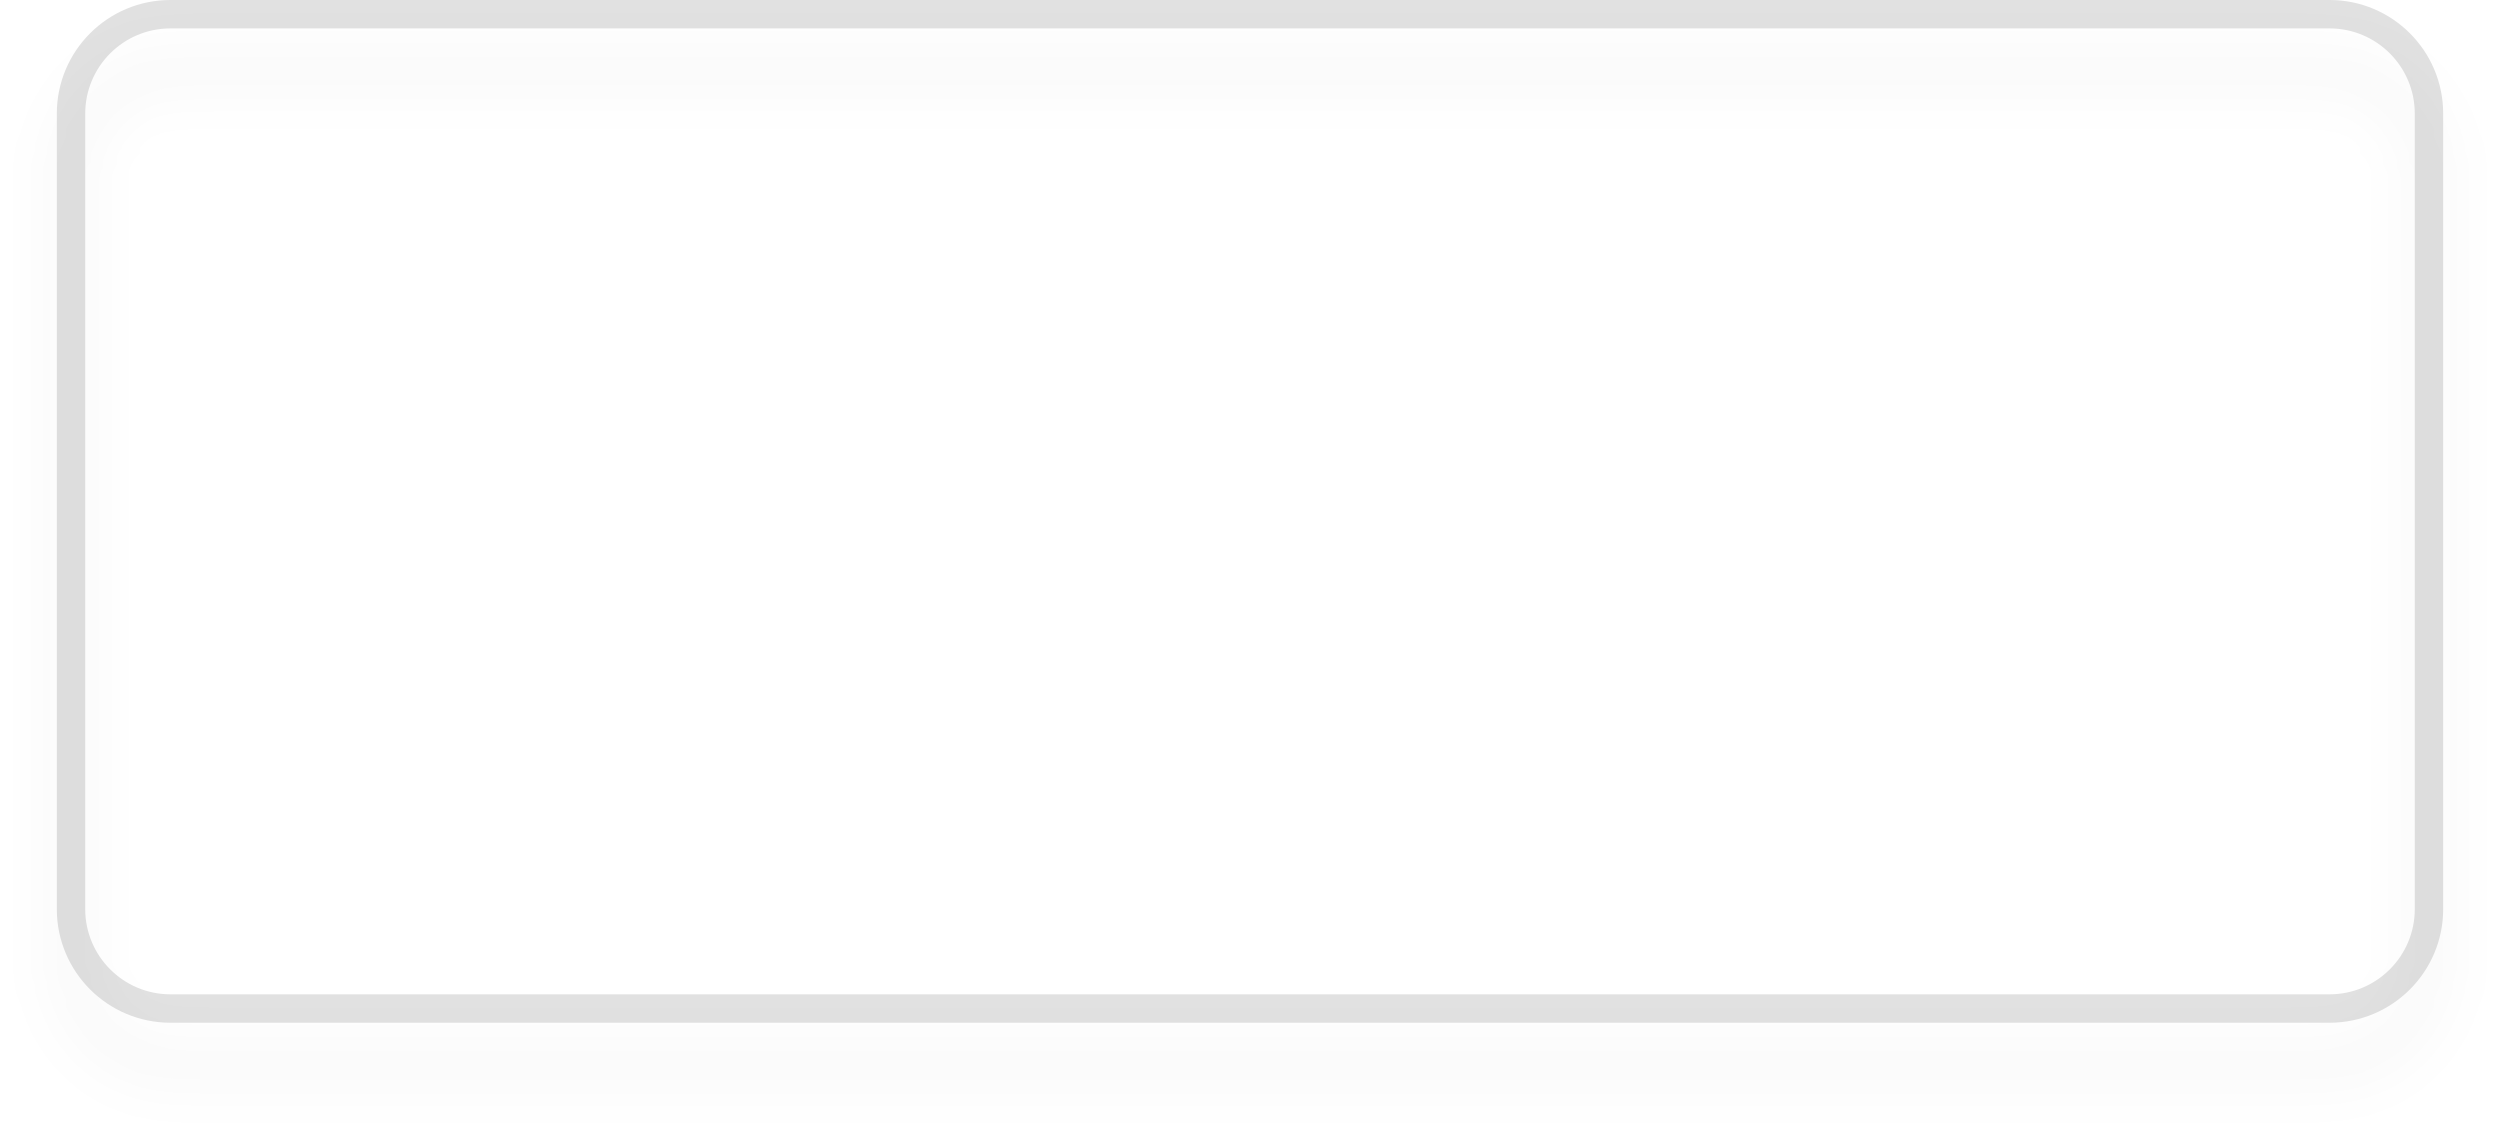
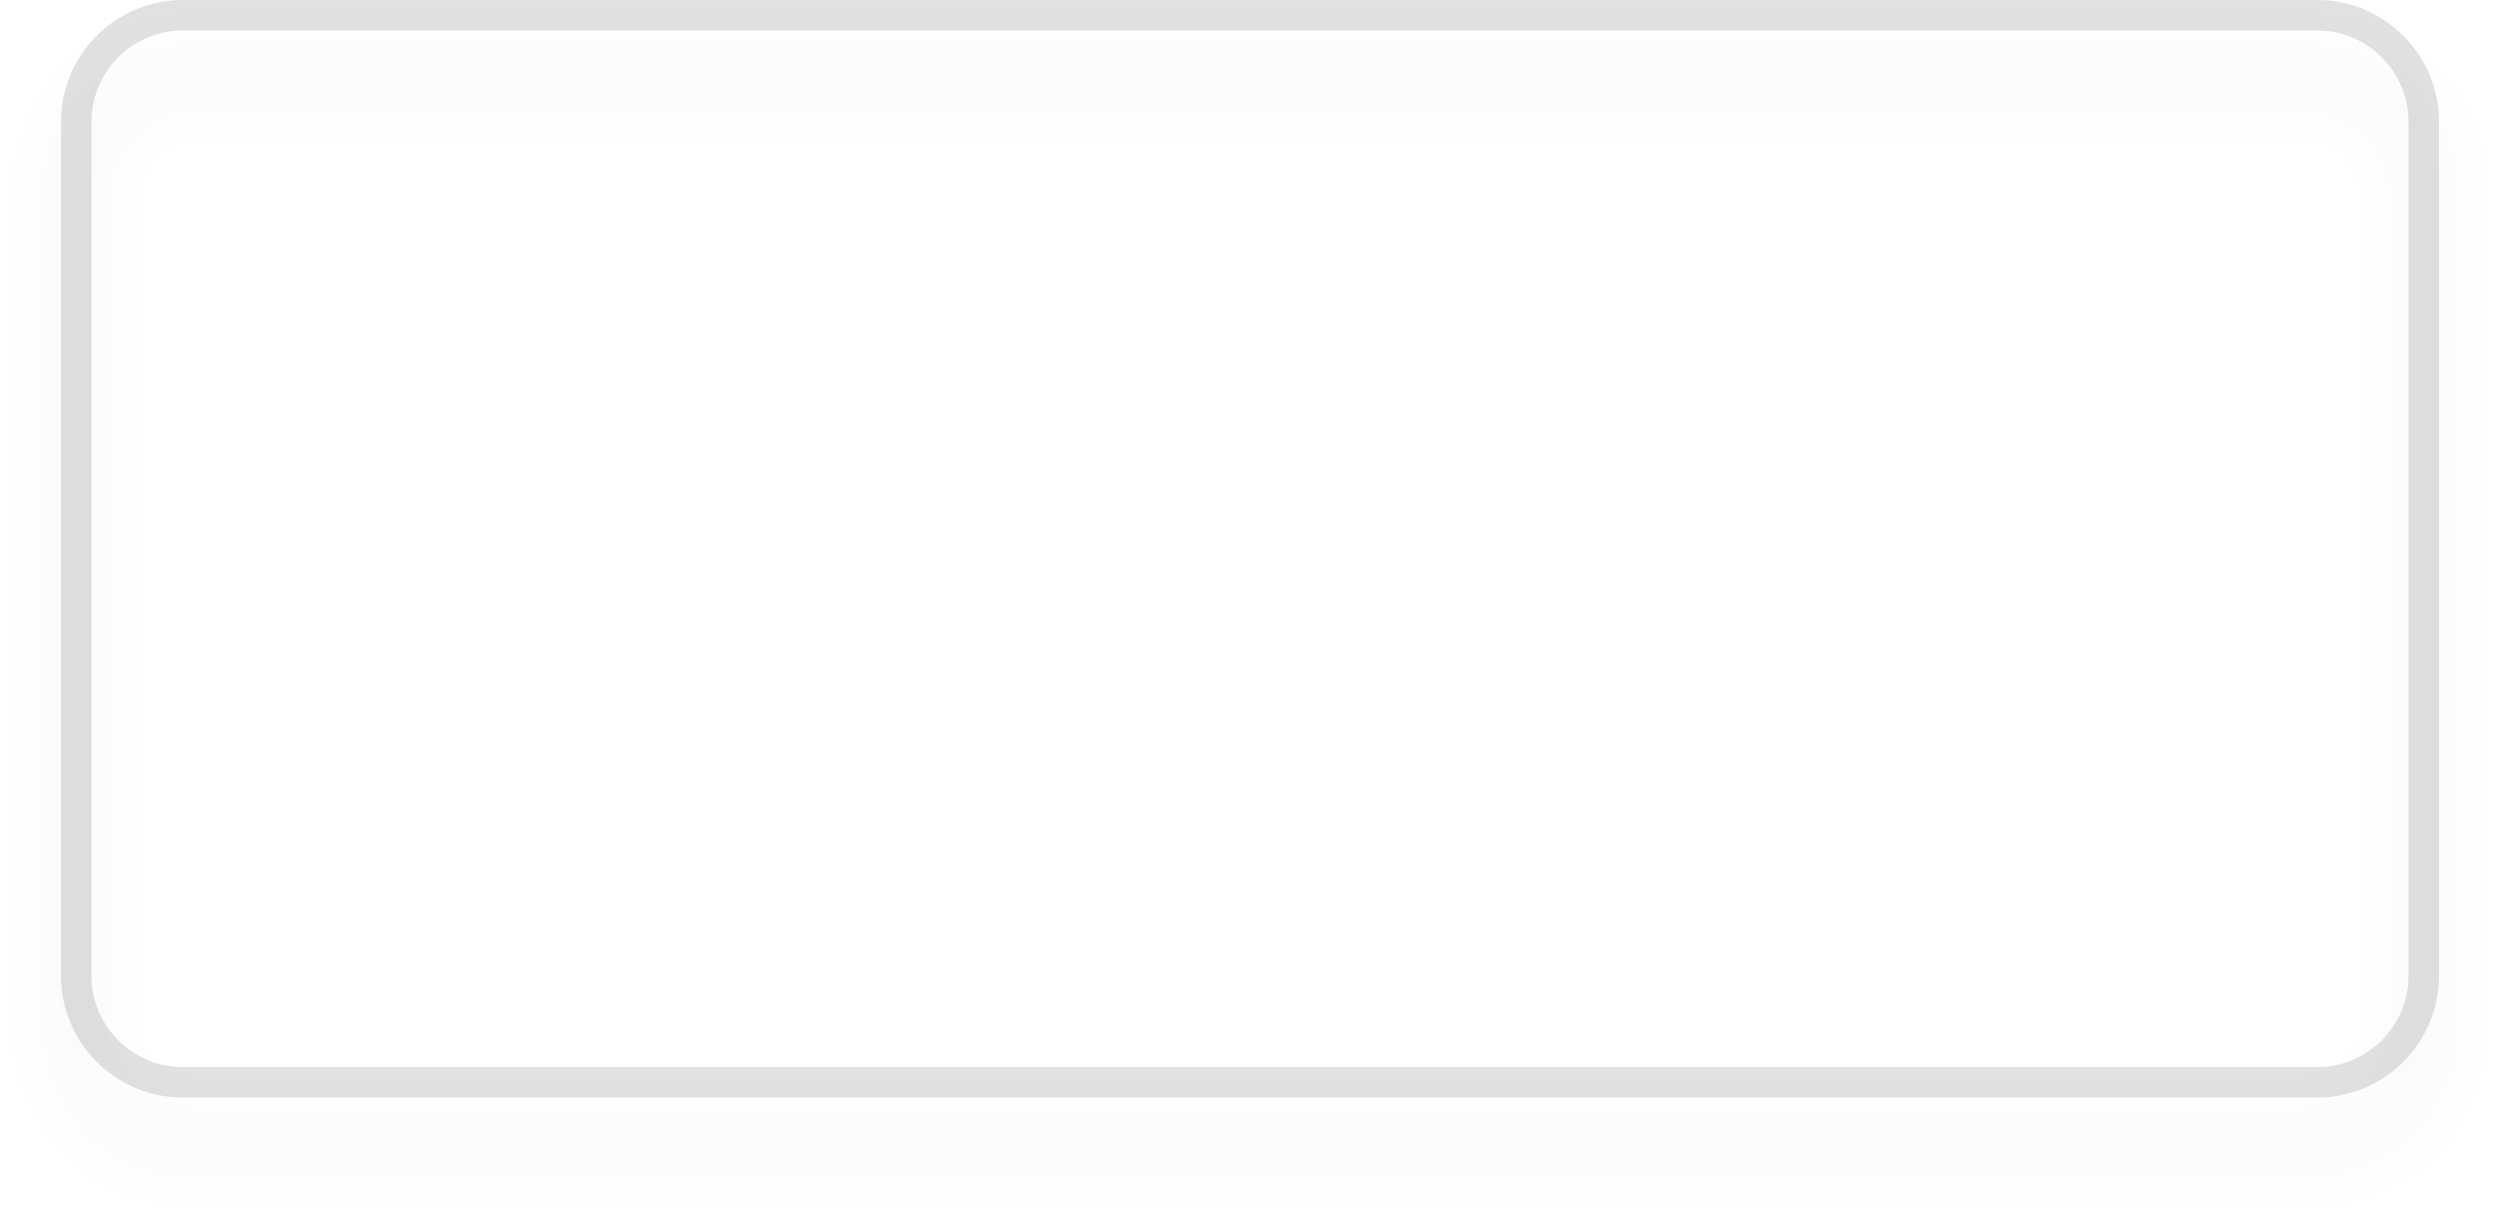
- <svg xmlns="http://www.w3.org/2000/svg" xmlns:xlink="http://www.w3.org/1999/xlink" version="1.1" width="88px" height="40px">
+ <svg xmlns="http://www.w3.org/2000/svg" xmlns:xlink="http://www.w3.org/1999/xlink" version="1.1" width="82px" height="40px">
  <defs>
-     <filter x="270px" y="7px" width="88px" height="40px" filterUnits="userSpaceOnUse" id="filter46">
+     <filter x="273px" y="7px" width="82px" height="40px" filterUnits="userSpaceOnUse" id="filter32">
      <feOffset dx="0" dy="2" in="SourceAlpha" result="shadowOffsetInner" />
      <feGaussianBlur stdDeviation="1" in="shadowOffsetInner" result="shadowGaussian" />
      <feComposite in2="shadowGaussian" operator="atop" in="SourceAlpha" result="shadowComposite" />
      <feColorMatrix type="matrix" values="0 0 0 0 0  0 0 0 0 0  0 0 0 0 0  0 0 0 0.349 0  " in="shadowComposite" />
    </filter>
-     <g id="widget47">
-       <path d="M 273 11  A 3 3 0 0 1 276 8 L 352 8  A 3 3 0 0 1 355 11 L 355 39  A 3 3 0 0 1 352 42 L 276 42  A 3 3 0 0 1 273 39 L 273 11  Z " fill-rule="nonzero" fill="#6200ee" stroke="none" fill-opacity="0" />
-       <path d="M 272.5 11  A 3.5 3.5 0 0 1 276 7.5 L 352 7.5  A 3.5 3.5 0 0 1 355.5 11 L 355.5 39  A 3.5 3.5 0 0 1 352 42.5 L 276 42.5  A 3.5 3.5 0 0 1 272.5 39 L 272.5 11  Z " stroke-width="1" stroke="#000000" fill="none" stroke-opacity="0.118" />
+     <g id="widget33">
+       <path d="M 276 11  A 3 3 0 0 1 279 8 L 349 8  A 3 3 0 0 1 352 11 L 352 39  A 3 3 0 0 1 349 42 L 279 42  A 3 3 0 0 1 276 39 L 276 11  Z " fill-rule="nonzero" fill="#6200ee" stroke="none" fill-opacity="0" />
+       <path d="M 275.5 11  A 3.5 3.5 0 0 1 279 7.5 L 349 7.5  A 3.5 3.5 0 0 1 352.5 11 L 352.5 39  A 3.5 3.5 0 0 1 349 42.5 L 279 42.5  A 3.5 3.5 0 0 1 275.5 39 L 275.5 11  Z " stroke-width="1" stroke="#000000" fill="none" stroke-opacity="0.118" />
    </g>
  </defs>
-   <g transform="matrix(1 0 0 1 -270 -7 )">
-     <use xlink:href="#widget47" filter="url(#filter46)" />
-     <use xlink:href="#widget47" />
+   <g transform="matrix(1 0 0 1 -273 -7 )">
+     <use xlink:href="#widget33" filter="url(#filter32)" />
+     <use xlink:href="#widget33" />
  </g>
</svg>
